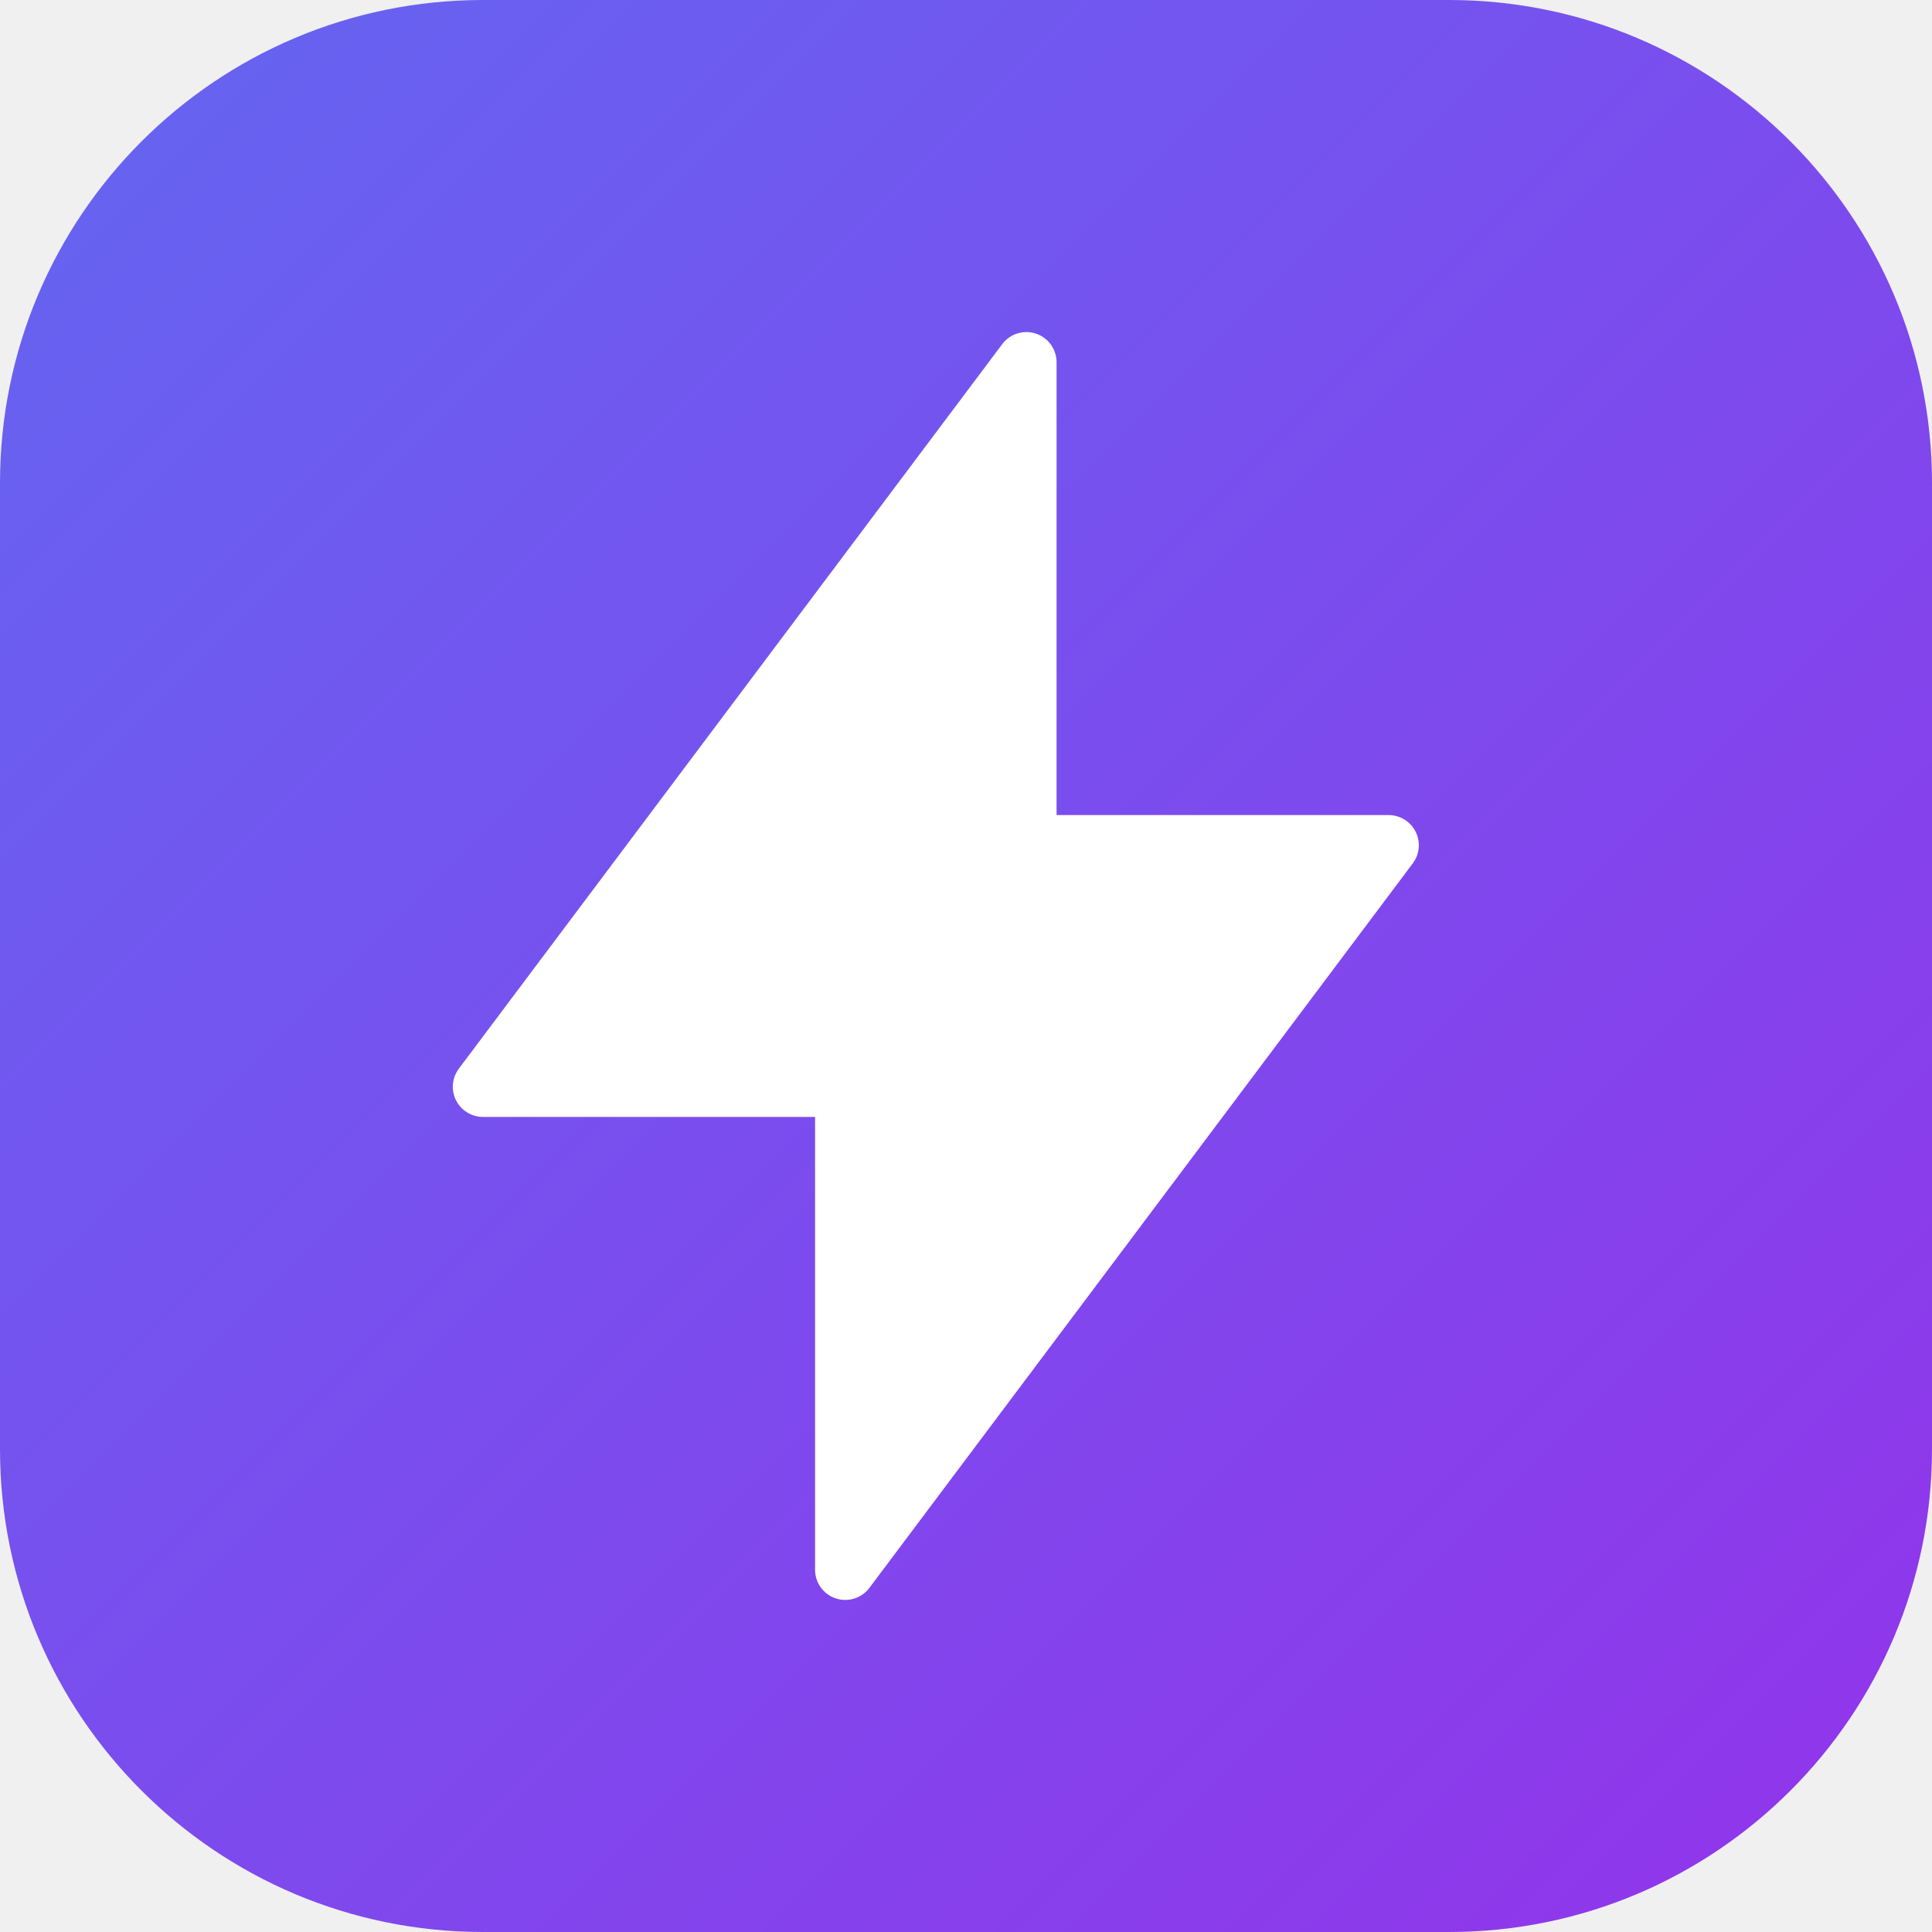
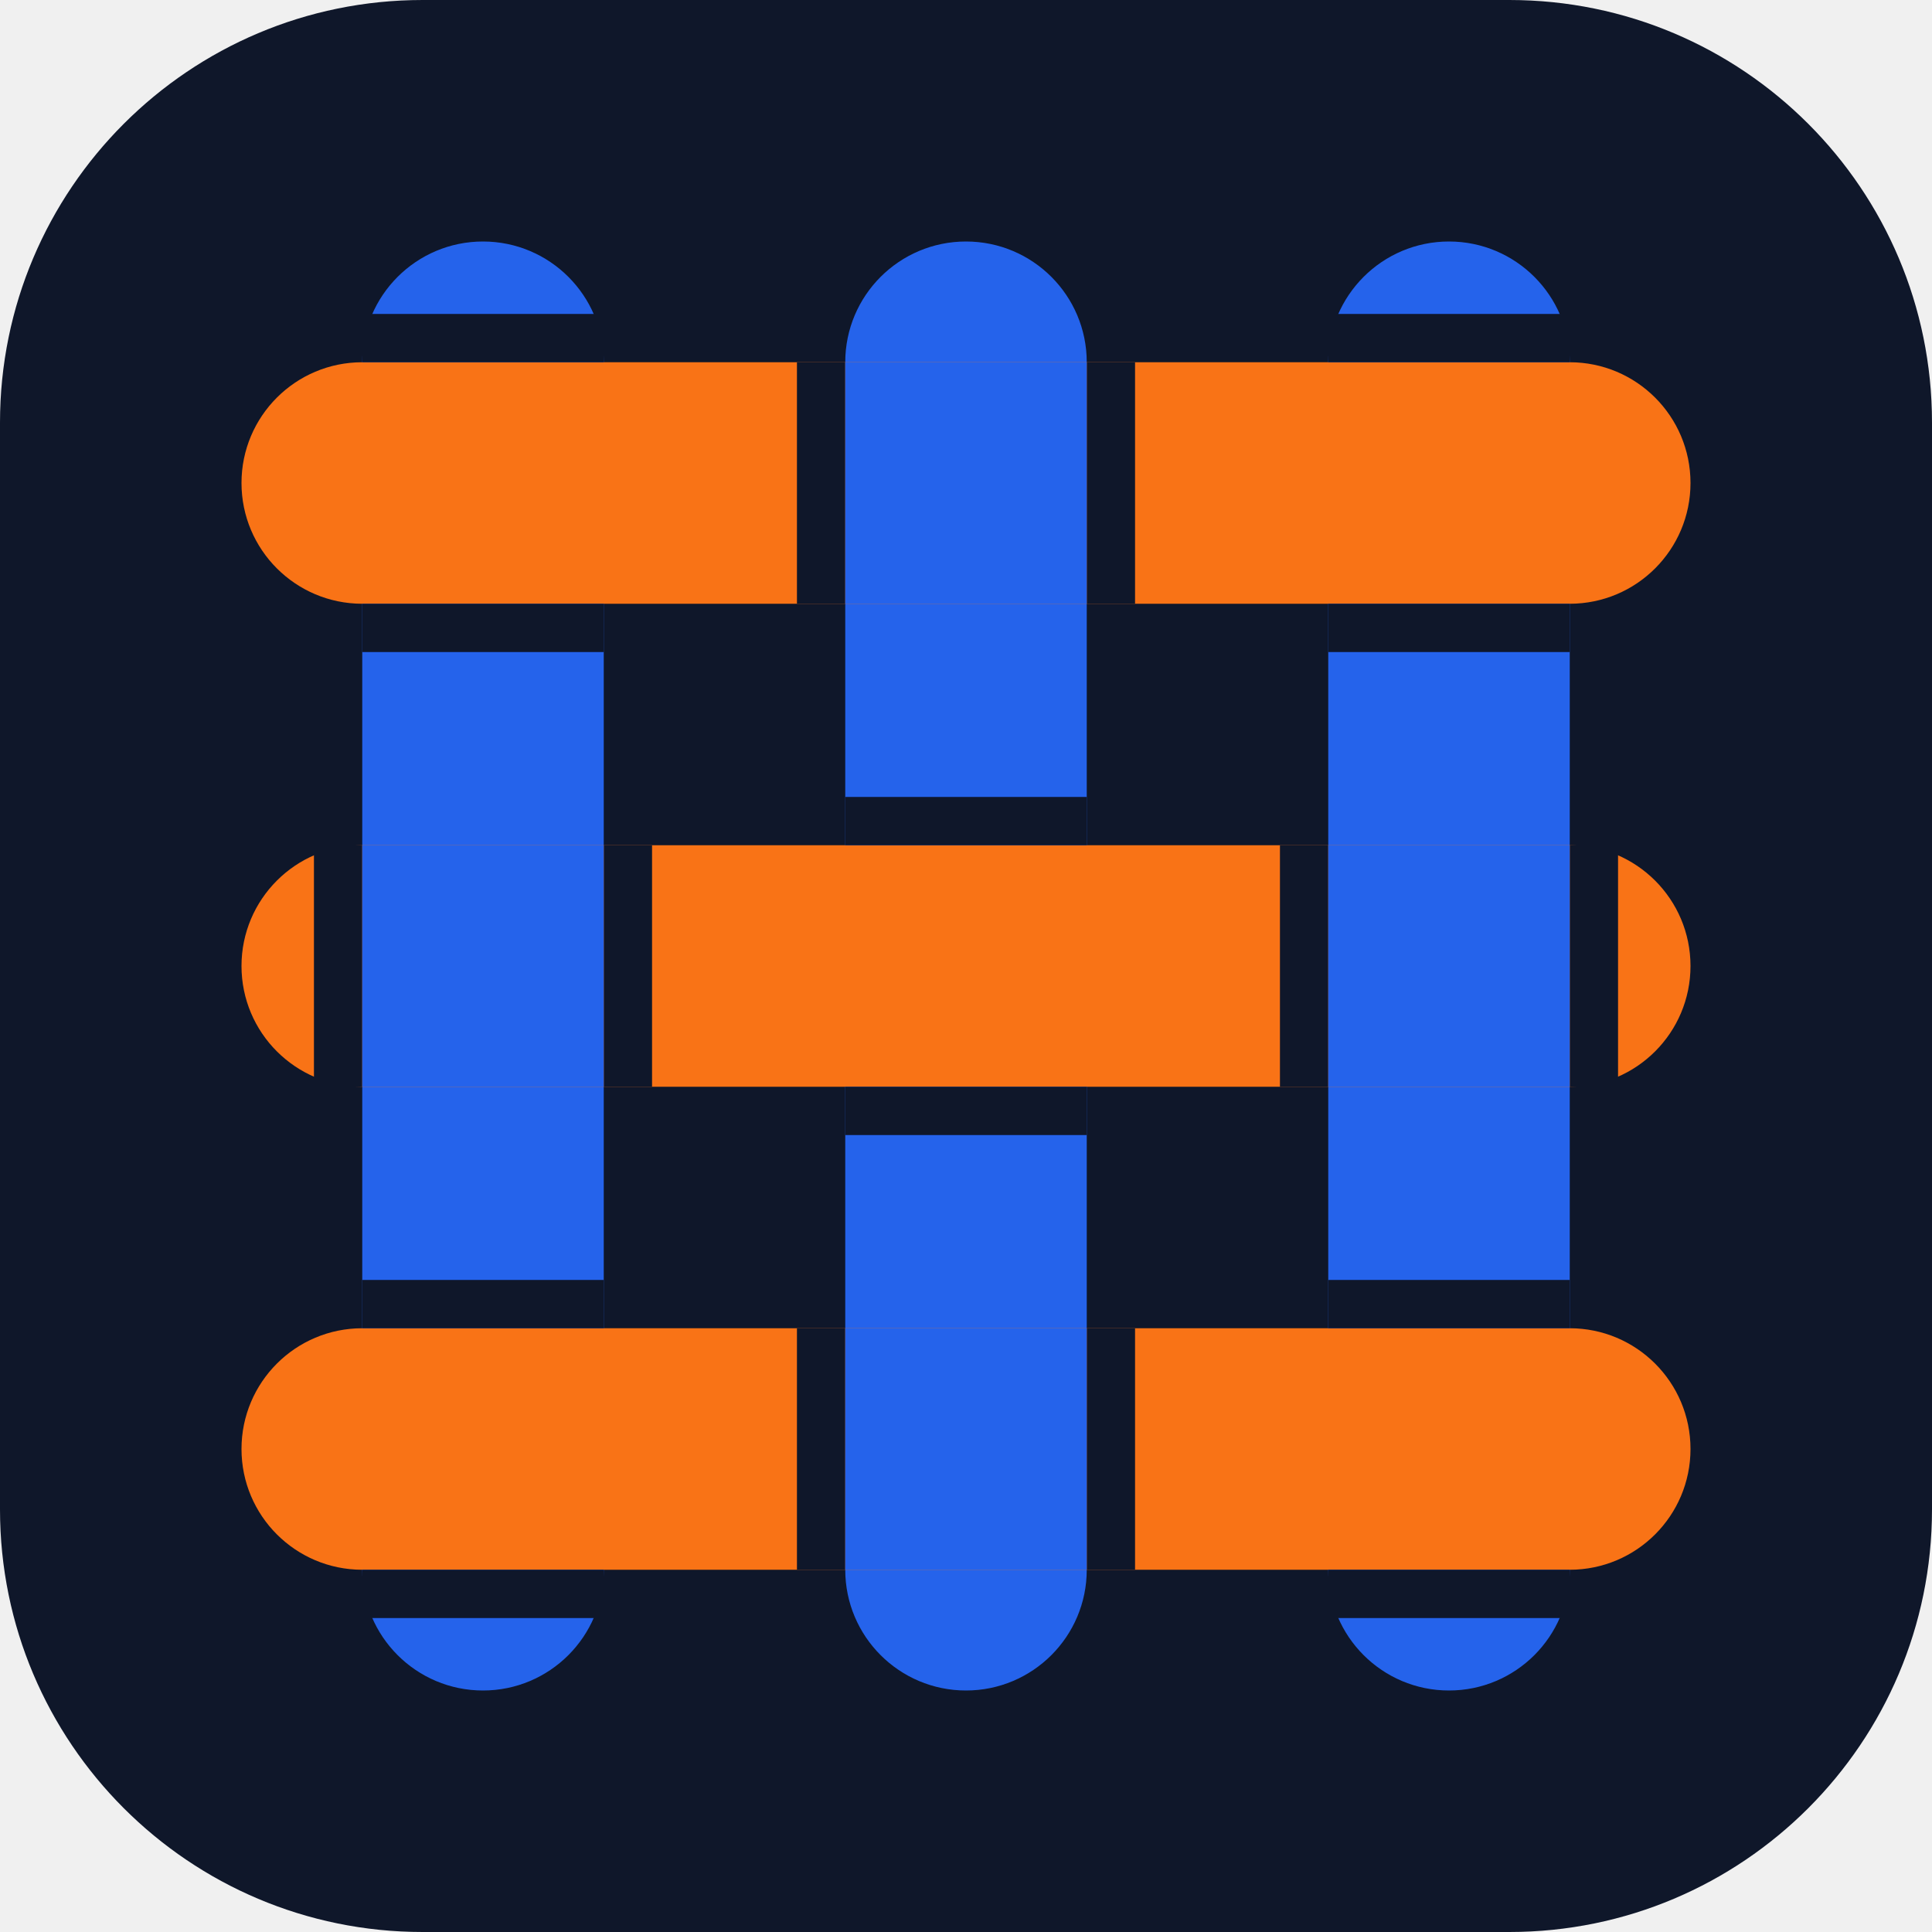
- <svg xmlns="http://www.w3.org/2000/svg" viewBox="0 0 32 32">
-   <defs>
-     <linearGradient id="grad" x1="0%" y1="0%" x2="100%" y2="100%">
-       <stop offset="0%" style="stop-color:#6366f1;stop-opacity:1" />
-       <stop offset="100%" style="stop-color:#9333ea;stop-opacity:1" />
-     </linearGradient>
-   </defs>
-   <rect width="32" height="32" rx="8" fill="url(#grad)" />
-   <path d="M17 6L8 18h6v8l9-12h-6V6z" fill="white" stroke="white" stroke-width="1" stroke-linecap="round" stroke-linejoin="round" />
+ <svg xmlns="http://www.w3.org/2000/svg" viewBox="0 0 64 64" width="64" height="64" role="img" aria-labelledby="t">
+   <rect width="64" height="64" rx="14" fill="#0f172a" />
+   <rect x="12.0" y="8" width="8" height="48" rx="4.0" fill="#2563eb" />
+   <rect x="28.0" y="8" width="8" height="48" rx="4.0" fill="#2563eb" />
+   <rect x="44.0" y="8" width="8" height="48" rx="4.0" fill="#2563eb" />
+   <rect x="8" y="12.0" width="48" height="8" rx="4.0" fill="#f97316" />
+   <rect x="8" y="28.0" width="48" height="8" rx="4.0" fill="#f97316" />
+   <rect x="8" y="44.0" width="48" height="8" rx="4.0" fill="#f97316" />
+   <rect x="12.0" y="10.4" width="8" height="1.6" fill="#0f172a" />
+   <rect x="12.0" y="20.0" width="8" height="1.6" fill="#0f172a" />
+   <rect x="26.4" y="12.0" width="1.6" height="8" fill="#0f172a" />
+   <rect x="36.0" y="12.0" width="1.6" height="8" fill="#0f172a" />
+   <rect x="28.0" y="12.0" width="8" height="8" fill="#2563eb" />
+   <rect x="44.0" y="10.4" width="8" height="1.6" fill="#0f172a" />
+   <rect x="44.0" y="20.0" width="8" height="1.6" fill="#0f172a" />
+   <rect x="10.4" y="28.0" width="1.6" height="8" fill="#0f172a" />
+   <rect x="20.0" y="28.0" width="1.6" height="8" fill="#0f172a" />
+   <rect x="12.0" y="28.0" width="8" height="8" fill="#2563eb" />
+   <rect x="28.0" y="26.4" width="8" height="1.6" fill="#0f172a" />
+   <rect x="28.0" y="36.0" width="8" height="1.6" fill="#0f172a" />
+   <rect x="42.4" y="28.0" width="1.6" height="8" fill="#0f172a" />
+   <rect x="52.0" y="28.0" width="1.6" height="8" fill="#0f172a" />
+   <rect x="44.0" y="28.0" width="8" height="8" fill="#2563eb" />
+   <rect x="12.0" y="42.4" width="8" height="1.6" fill="#0f172a" />
+   <rect x="12.0" y="52.0" width="8" height="1.6" fill="#0f172a" />
+   <rect x="26.4" y="44.0" width="1.6" height="8" fill="#0f172a" />
+   <rect x="36.0" y="44.0" width="1.6" height="8" fill="#0f172a" />
+   <rect x="28.0" y="44.0" width="8" height="8" fill="#2563eb" />
+   <rect x="44.0" y="42.4" width="8" height="1.6" fill="#0f172a" />
+   <rect x="44.0" y="52.0" width="8" height="1.6" fill="#0f172a" />
</svg>
